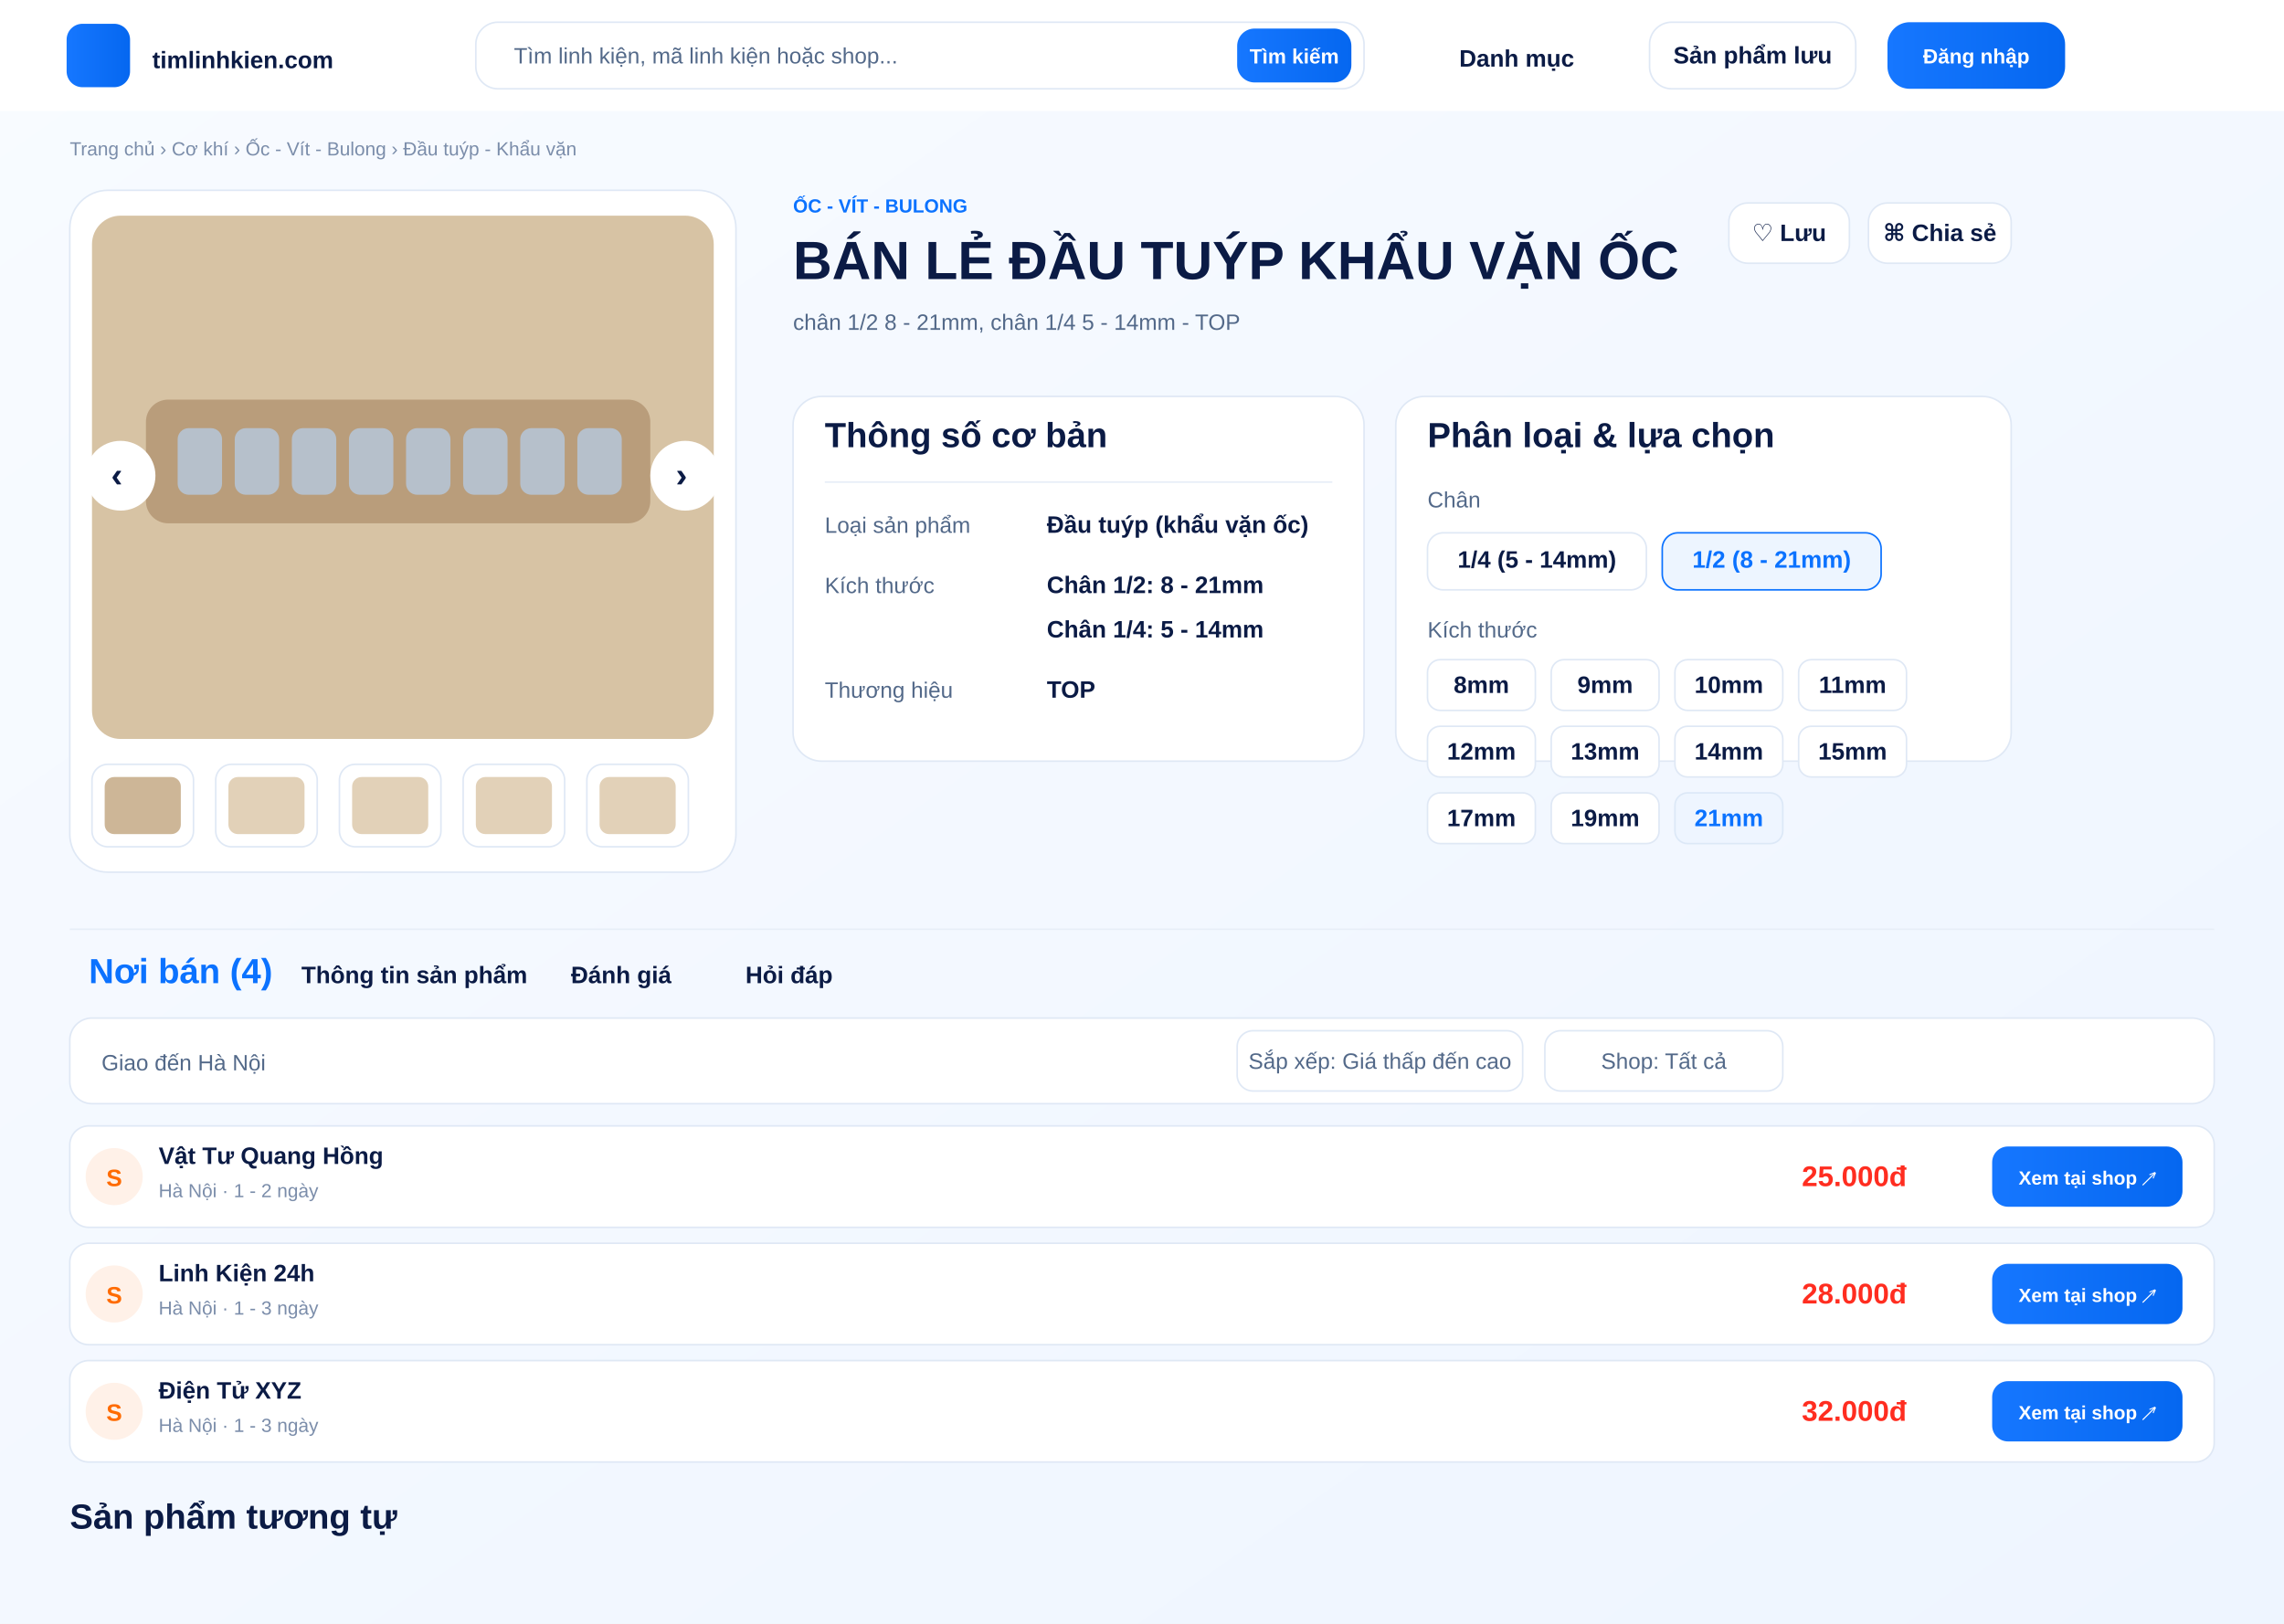
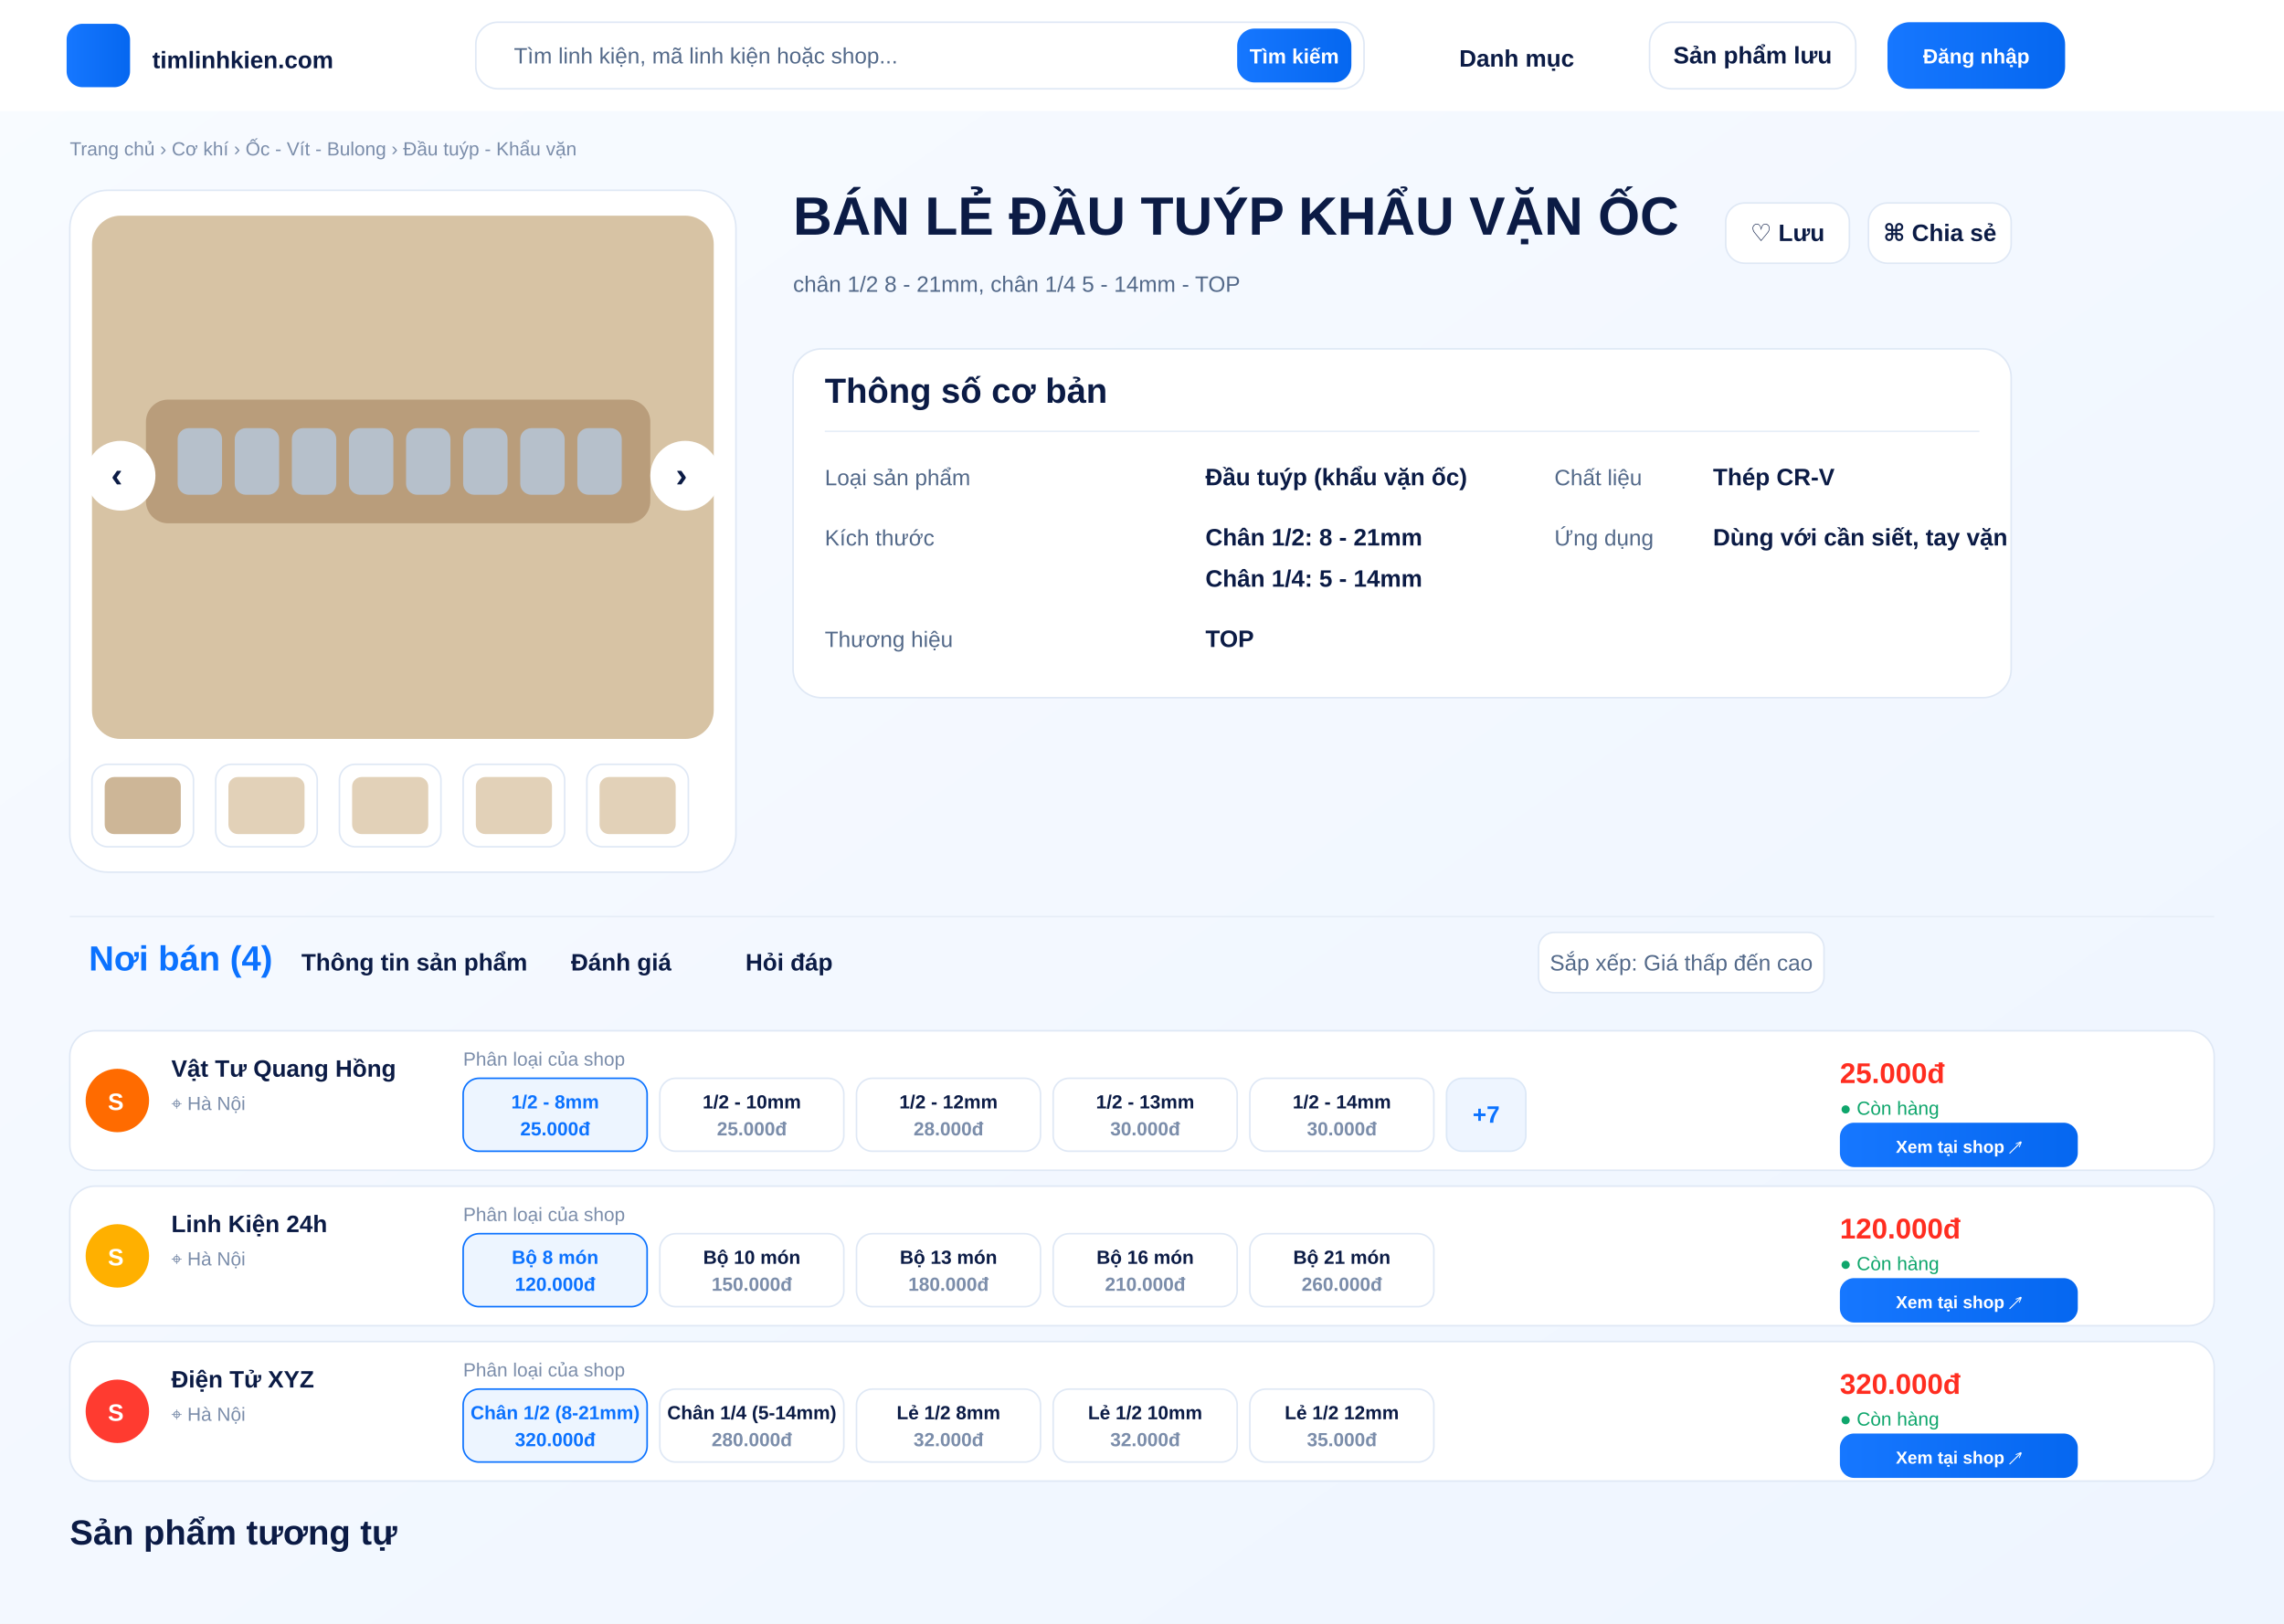
<svg xmlns="http://www.w3.org/2000/svg" width="1440" height="1024" viewBox="0 0 1440 1024">
  <defs>
    <linearGradient id="bg" x1="0" y1="0" x2="1" y2="1">
      <stop stop-color="#f8fbff" />
      <stop offset="1" stop-color="#eef5ff" />
    </linearGradient>
    <linearGradient id="blue" x1="0" x2="1">
      <stop stop-color="#1677ff" />
      <stop offset="1" stop-color="#0567f0" />
    </linearGradient>
    <filter id="sh">
      <feDropShadow dx="0" dy="4" stdDeviation="10" flood-color="#0b3f84" flood-opacity=".08" />
    </filter>
    <style>
- .bg{fill:url(#bg)}.card{fill:#fff;stroke:#dfe8f5;stroke-width:1}.h1{font:800 34px Arial;fill:#0b1b45}.h2{font:800 22px Arial;fill:#0b1b45}.h3{font:700 15px Arial;fill:#0b1b45}.body{font:400 14px Arial;fill:#536989}.small{font:400 12px Arial;fill:#7b8daa}.price{font:800 18px Arial;fill:#ff2d20}.blueT{fill:#0b72ff}.line{stroke:#e7eef7;stroke-width:1}.pill{fill:#eef5ff;stroke:#dce8f7}
+ .bg{fill:url(#bg)}.card{fill:#fff;stroke:#dfe8f5;stroke-width:1}.h1{font:800 34px Arial;fill:#0b1b45}.h2{font:800 22px Arial;fill:#0b1b45}.h3{font:700 15px Arial;fill:#0b1b45}.body{font:400 14px Arial;fill:#536989}.small{font:400 12px Arial;fill:#7b8daa}.price{font:800 18px Arial;fill:#ff2d20}.blueT{fill:#0b72ff}.greenT{fill:#0fa66c}.line{stroke:#e7eef7;stroke-width:1}.pill{fill:#eef5ff;stroke:#dce8f7}
</style>
  </defs>
  <rect width="1440" height="1024" class="bg" />
  <rect x="0" y="0" width="1440" height="70" fill="#fff" />
  <rect x="42" y="15" width="40" height="40" rx="10" fill="url(#blue)" />
  <text x="96" y="43" class="h3">timlinhkien.com</text>
  <rect x="300" y="14" width="560" height="42" rx="14" class="card" />
  <text x="324" y="40" class="body">Tìm linh kiện, mã linh kiện hoặc shop...</text>
  <rect x="780" y="18" width="72" height="34" rx="11" fill="url(#blue)" />
  <text x="816" y="40" text-anchor="middle" style="font:700 13px Arial;fill:#fff">Tìm kiếm</text>
  <text x="920" y="42" class="h3">Danh mục</text>
  <rect x="1040" y="14" width="130" height="42" rx="14" class="card" />
  <text x="1105" y="40" text-anchor="middle" class="h3">Sản phẩm lưu</text>
  <rect x="1190" y="14" width="112" height="42" rx="14" fill="url(#blue)" />
  <text x="1246" y="40" text-anchor="middle" style="font:700 13px Arial;fill:#fff">Đăng nhập</text>
  <text x="44" y="98" class="small">Trang chủ  ›  Cơ khí  ›  Ốc - Vít - Bulong  ›  Đầu tuýp - Khẩu vặn</text>
  <rect x="44" y="120" width="420" height="430" rx="24" class="card" />
  <rect x="58" y="136" width="392" height="330" rx="18" fill="#d7c3a4" />
  <rect x="92" y="252" width="318" height="78" rx="14" fill="#b99d7b" />
  <g fill="#b6c0cb">
    <rect x="112" y="270" width="28" height="42" rx="7" />
    <rect x="148" y="270" width="28" height="42" rx="7" />
    <rect x="184" y="270" width="28" height="42" rx="7" />
    <rect x="220" y="270" width="28" height="42" rx="7" />
    <rect x="256" y="270" width="28" height="42" rx="7" />
    <rect x="292" y="270" width="28" height="42" rx="7" />
    <rect x="328" y="270" width="28" height="42" rx="7" />
    <rect x="364" y="270" width="28" height="42" rx="7" />
  </g>
  <circle cx="76" cy="300" r="22" fill="#fff" />
  <text x="70" y="307" class="h2">‹</text>
  <circle cx="432" cy="300" r="22" fill="#fff" />
  <text x="426" y="307" class="h2">›</text>
  <rect x="58" y="482" width="64" height="52" rx="10" class="card" />
  <rect x="66" y="490" width="48" height="36" rx="6" fill="#cdb697" />
  <rect x="136" y="482" width="64" height="52" rx="10" class="card" />
  <rect x="144" y="490" width="48" height="36" rx="6" fill="#e2d1b8" />
  <rect x="214" y="482" width="64" height="52" rx="10" class="card" />
  <rect x="222" y="490" width="48" height="36" rx="6" fill="#e2d1b8" />
  <rect x="292" y="482" width="64" height="52" rx="10" class="card" />
  <rect x="300" y="490" width="48" height="36" rx="6" fill="#e2d1b8" />
  <rect x="370" y="482" width="64" height="52" rx="10" class="card" />
  <rect x="378" y="490" width="48" height="36" rx="6" fill="#e2d1b8" />
-   <text x="500" y="134" class="small blueT" style="font-weight:700">ỐC - VÍT - BULONG</text>
-   <text x="500" y="176" class="h1">BÁN LẺ ĐẦU TUÝP KHẨU VẶN ỐC</text>
-   <text x="500" y="208" class="body">chân 1/2 8 - 21mm, chân 1/4 5 - 14mm - TOP</text>
-   <rect x="1090" y="128" width="76" height="38" rx="12" class="card" />
-   <text x="1128" y="152" text-anchor="middle" class="h3">♡ Lưu</text>
+   <text x="500" y="148" class="h1">BÁN LẺ ĐẦU TUÝP KHẨU VẶN ỐC</text>
+   <text x="500" y="184" class="body">chân 1/2 8 - 21mm, chân 1/4 5 - 14mm - TOP</text>
+   <rect x="1088" y="128" width="78" height="38" rx="12" class="card" />
+   <text x="1127" y="152" text-anchor="middle" class="h3">♡ Lưu</text>
  <rect x="1178" y="128" width="90" height="38" rx="12" class="card" />
  <text x="1223" y="152" text-anchor="middle" class="h3">⌘ Chia sẻ</text>
-   <rect x="500" y="250" width="360" height="230" rx="18" class="card" />
-   <text x="520" y="282" class="h2">Thông số cơ bản</text>
-   <line x1="520" y1="304" x2="840" y2="304" class="line" />
-   <text x="520" y="336" class="body">Loại sản phẩm</text>
-   <text x="660" y="336" class="h3">Đầu tuýp (khẩu vặn ốc)</text>
-   <text x="520" y="374" class="body">Kích thước</text>
-   <text x="660" y="374" class="h3">Chân 1/2: 8 - 21mm</text>
-   <text x="660" y="402" class="h3">Chân 1/4: 5 - 14mm</text>
-   <text x="520" y="440" class="body">Thương hiệu</text>
-   <text x="660" y="440" class="h3">TOP</text>
-   <rect x="880" y="250" width="388" height="230" rx="18" class="card" />
-   <text x="900" y="282" class="h2">Phân loại &amp; lựa chọn</text>
-   <text x="900" y="320" class="body">Chân</text>
-   <rect x="900" y="336" width="138" height="36" rx="10" class="card" />
-   <text x="969" y="358" text-anchor="middle" class="h3">1/4 (5 - 14mm)</text>
-   <rect x="1048" y="336" width="138" height="36" rx="10" fill="#edf5ff" stroke="#0b72ff" />
-   <text x="1117" y="358" text-anchor="middle" class="h3 blueT">1/2 (8 - 21mm)</text>
-   <text x="900" y="402" class="body">Kích thước</text>
-   <rect x="900" y="416" width="68" height="32" rx="8" class="card" />
-   <text x="934" y="437" text-anchor="middle" class="h3">8mm</text>
-   <rect x="978" y="416" width="68" height="32" rx="8" class="card" />
-   <text x="1012" y="437" text-anchor="middle" class="h3">9mm</text>
-   <rect x="1056" y="416" width="68" height="32" rx="8" class="card" />
-   <text x="1090" y="437" text-anchor="middle" class="h3">10mm</text>
-   <rect x="1134" y="416" width="68" height="32" rx="8" class="card" />
-   <text x="1168" y="437" text-anchor="middle" class="h3">11mm</text>
-   <rect x="900" y="458" width="68" height="32" rx="8" class="card" />
-   <text x="934" y="479" text-anchor="middle" class="h3">12mm</text>
-   <rect x="978" y="458" width="68" height="32" rx="8" class="card" />
-   <text x="1012" y="479" text-anchor="middle" class="h3">13mm</text>
-   <rect x="1056" y="458" width="68" height="32" rx="8" class="card" />
-   <text x="1090" y="479" text-anchor="middle" class="h3">14mm</text>
-   <rect x="1134" y="458" width="68" height="32" rx="8" class="card" />
-   <text x="1168" y="479" text-anchor="middle" class="h3">15mm</text>
-   <rect x="900" y="500" width="68" height="32" rx="8" class="card" />
-   <text x="934" y="521" text-anchor="middle" class="h3">17mm</text>
-   <rect x="978" y="500" width="68" height="32" rx="8" class="card" />
-   <text x="1012" y="521" text-anchor="middle" class="h3">19mm</text>
-   <rect x="1056" y="500" width="68" height="32" rx="8" class="pill" />
-   <text x="1090" y="521" text-anchor="middle" class="h3 blueT">21mm</text>
-   <line x1="44" y1="586" x2="1396" y2="586" class="line" />
-   <text x="56" y="620" class="h2 blueT">Nơi bán (4)</text>
-   <text x="190" y="620" class="h3">Thông tin sản phẩm</text>
-   <text x="360" y="620" class="h3">Đánh giá</text>
-   <text x="470" y="620" class="h3">Hỏi đáp</text>
-   <rect x="44" y="642" width="1352" height="54" rx="14" class="card" />
-   <text x="64" y="675" class="body">Giao đến  Hà Nội</text>
-   <rect x="780" y="650" width="180" height="38" rx="10" class="card" />
-   <text x="870" y="674" text-anchor="middle" class="body">Sắp xếp: Giá thấp đến cao</text>
-   <rect x="974" y="650" width="150" height="38" rx="10" class="card" />
-   <text x="1049" y="674" text-anchor="middle" class="body">Shop: Tất cả</text>
-   <rect x="44" y="710" width="1352" height="64" rx="12" class="card" />
-   <circle cx="72" cy="742" r="18" fill="#fff1e8" />
-   <text x="67" y="748" class="h3" style="fill:#ff6b00">S</text>
-   <text x="100" y="734" class="h3">Vật Tư Quang Hồng</text>
-   <text x="100" y="755" class="small">Hà Nội · 1 - 2 ngày</text>
-   <text x="1136" y="748" class="price">25.000đ</text>
-   <rect x="1256" y="723" width="120" height="38" rx="10" fill="url(#blue)" />
-   <text x="1316" y="747" text-anchor="middle" style="font:700 12px Arial;fill:#fff">Xem tại shop ↗</text>
-   <rect x="44" y="784" width="1352" height="64" rx="12" class="card" />
-   <circle cx="72" cy="816" r="18" fill="#fff1e8" />
-   <text x="67" y="822" class="h3" style="fill:#ff6b00">S</text>
-   <text x="100" y="808" class="h3">Linh Kiện 24h</text>
-   <text x="100" y="829" class="small">Hà Nội · 1 - 3 ngày</text>
-   <text x="1136" y="822" class="price">28.000đ</text>
-   <rect x="1256" y="797" width="120" height="38" rx="10" fill="url(#blue)" />
-   <text x="1316" y="821" text-anchor="middle" style="font:700 12px Arial;fill:#fff">Xem tại shop ↗</text>
-   <rect x="44" y="858" width="1352" height="64" rx="12" class="card" />
-   <circle cx="72" cy="890" r="18" fill="#fff1e8" />
-   <text x="67" y="896" class="h3" style="fill:#ff6b00">S</text>
-   <text x="100" y="882" class="h3">Điện Tử XYZ</text>
-   <text x="100" y="903" class="small">Hà Nội · 1 - 3 ngày</text>
-   <text x="1136" y="896" class="price">32.000đ</text>
-   <rect x="1256" y="871" width="120" height="38" rx="10" fill="url(#blue)" />
-   <text x="1316" y="895" text-anchor="middle" style="font:700 12px Arial;fill:#fff">Xem tại shop ↗</text>
-   <text x="44" y="964" class="h2">Sản phẩm tương tự</text>
+   <rect x="500" y="220" width="768" height="220" rx="18" class="card" />
+   <text x="520" y="254" class="h2">Thông số cơ bản</text>
+   <line x1="520" y1="272" x2="1248" y2="272" class="line" />
+   <text x="520" y="306" class="body">Loại sản phẩm</text>
+   <text x="760" y="306" class="h3">Đầu tuýp (khẩu vặn ốc)</text>
+   <text x="520" y="344" class="body">Kích thước</text>
+   <text x="760" y="344" class="h3">Chân 1/2: 8 - 21mm</text>
+   <text x="760" y="370" class="h3">Chân 1/4: 5 - 14mm</text>
+   <text x="520" y="408" class="body">Thương hiệu</text>
+   <text x="760" y="408" class="h3">TOP</text>
+   <text x="980" y="306" class="body">Chất liệu</text>
+   <text x="1080" y="306" class="h3">Thép CR-V</text>
+   <text x="980" y="344" class="body">Ứng dụng</text>
+   <text x="1080" y="344" class="h3">Dùng với cần siết, tay vặn</text>
+   <line x1="44" y1="578" x2="1396" y2="578" class="line" />
+   <text x="56" y="612" class="h2 blueT">Nơi bán (4)</text>
+   <text x="190" y="612" class="h3">Thông tin sản phẩm</text>
+   <text x="360" y="612" class="h3">Đánh giá</text>
+   <text x="470" y="612" class="h3">Hỏi đáp</text>
+   <rect x="970" y="588" width="180" height="38" rx="10" class="card" />
+   <text x="1060" y="612" text-anchor="middle" class="body">Sắp xếp: Giá thấp đến cao</text>
+   <rect x="44" y="650" width="1352" height="88" rx="16" class="card" />
+   <circle cx="74" cy="694" r="20" fill="#ff6b00" />
+   <text x="68" y="700" class="h3" style="fill:#fff">S</text>
+   <text x="108" y="679" class="h3">Vật Tư Quang Hồng</text>
+   <text x="108" y="700" class="small">⌖ Hà Nội</text>
+   <text x="292" y="672" class="small">Phân loại của shop</text>
+   <rect x="292" y="680" width="116" height="46" rx="10" fill="#edf5ff" stroke="#0b72ff" />
+   <text x="350" y="699" text-anchor="middle" class="h3 blueT" style="font-size:12px">1/2 - 8mm</text>
+   <text x="350" y="716" text-anchor="middle" class="small blueT" style="font-weight:700">25.000đ</text>
+   <rect x="416" y="680" width="116" height="46" rx="10" fill="#fff" stroke="#dfe8f5" />
+   <text x="474" y="699" text-anchor="middle" class="h3" style="font-size:12px">1/2 - 10mm</text>
+   <text x="474" y="716" text-anchor="middle" class="small" style="font-weight:700">25.000đ</text>
+   <rect x="540" y="680" width="116" height="46" rx="10" fill="#fff" stroke="#dfe8f5" />
+   <text x="598" y="699" text-anchor="middle" class="h3" style="font-size:12px">1/2 - 12mm</text>
+   <text x="598" y="716" text-anchor="middle" class="small" style="font-weight:700">28.000đ</text>
+   <rect x="664" y="680" width="116" height="46" rx="10" fill="#fff" stroke="#dfe8f5" />
+   <text x="722" y="699" text-anchor="middle" class="h3" style="font-size:12px">1/2 - 13mm</text>
+   <text x="722" y="716" text-anchor="middle" class="small" style="font-weight:700">30.000đ</text>
+   <rect x="788" y="680" width="116" height="46" rx="10" fill="#fff" stroke="#dfe8f5" />
+   <text x="846" y="699" text-anchor="middle" class="h3" style="font-size:12px">1/2 - 14mm</text>
+   <text x="846" y="716" text-anchor="middle" class="small" style="font-weight:700">30.000đ</text>
+   <rect x="912" y="680" width="50" height="46" rx="10" class="pill" />
+   <text x="937" y="708" text-anchor="middle" class="h3 blueT">+7</text>
+   <text x="1160" y="683" class="price">25.000đ</text>
+   <text x="1160" y="703" class="small greenT">● Còn hàng</text>
+   <rect x="1160" y="708" width="150" height="28" rx="9" fill="url(#blue)" />
+   <text x="1235" y="727" text-anchor="middle" style="font:700 11px Arial;fill:#fff">Xem tại shop ↗</text>
+   <rect x="44" y="748" width="1352" height="88" rx="16" class="card" />
+   <circle cx="74" cy="792" r="20" fill="#ffb000" />
+   <text x="68" y="798" class="h3" style="fill:#fff">S</text>
+   <text x="108" y="777" class="h3">Linh Kiện 24h</text>
+   <text x="108" y="798" class="small">⌖ Hà Nội</text>
+   <text x="292" y="770" class="small">Phân loại của shop</text>
+   <rect x="292" y="778" width="116" height="46" rx="10" fill="#edf5ff" stroke="#0b72ff" />
+   <text x="350" y="797" text-anchor="middle" class="h3 blueT" style="font-size:12px">Bộ 8 món</text>
+   <text x="350" y="814" text-anchor="middle" class="small blueT" style="font-weight:700">120.000đ</text>
+   <rect x="416" y="778" width="116" height="46" rx="10" fill="#fff" stroke="#dfe8f5" />
+   <text x="474" y="797" text-anchor="middle" class="h3" style="font-size:12px">Bộ 10 món</text>
+   <text x="474" y="814" text-anchor="middle" class="small" style="font-weight:700">150.000đ</text>
+   <rect x="540" y="778" width="116" height="46" rx="10" fill="#fff" stroke="#dfe8f5" />
+   <text x="598" y="797" text-anchor="middle" class="h3" style="font-size:12px">Bộ 13 món</text>
+   <text x="598" y="814" text-anchor="middle" class="small" style="font-weight:700">180.000đ</text>
+   <rect x="664" y="778" width="116" height="46" rx="10" fill="#fff" stroke="#dfe8f5" />
+   <text x="722" y="797" text-anchor="middle" class="h3" style="font-size:12px">Bộ 16 món</text>
+   <text x="722" y="814" text-anchor="middle" class="small" style="font-weight:700">210.000đ</text>
+   <rect x="788" y="778" width="116" height="46" rx="10" fill="#fff" stroke="#dfe8f5" />
+   <text x="846" y="797" text-anchor="middle" class="h3" style="font-size:12px">Bộ 21 món</text>
+   <text x="846" y="814" text-anchor="middle" class="small" style="font-weight:700">260.000đ</text>
+   <text x="1160" y="781" class="price">120.000đ</text>
+   <text x="1160" y="801" class="small greenT">● Còn hàng</text>
+   <rect x="1160" y="806" width="150" height="28" rx="9" fill="url(#blue)" />
+   <text x="1235" y="825" text-anchor="middle" style="font:700 11px Arial;fill:#fff">Xem tại shop ↗</text>
+   <rect x="44" y="846" width="1352" height="88" rx="16" class="card" />
+   <circle cx="74" cy="890" r="20" fill="#ff3b30" />
+   <text x="68" y="896" class="h3" style="fill:#fff">S</text>
+   <text x="108" y="875" class="h3">Điện Tử XYZ</text>
+   <text x="108" y="896" class="small">⌖ Hà Nội</text>
+   <text x="292" y="868" class="small">Phân loại của shop</text>
+   <rect x="292" y="876" width="116" height="46" rx="10" fill="#edf5ff" stroke="#0b72ff" />
+   <text x="350" y="895" text-anchor="middle" class="h3 blueT" style="font-size:12px">Chân 1/2 (8-21mm)</text>
+   <text x="350" y="912" text-anchor="middle" class="small blueT" style="font-weight:700">320.000đ</text>
+   <rect x="416" y="876" width="116" height="46" rx="10" fill="#fff" stroke="#dfe8f5" />
+   <text x="474" y="895" text-anchor="middle" class="h3" style="font-size:12px">Chân 1/4 (5-14mm)</text>
+   <text x="474" y="912" text-anchor="middle" class="small" style="font-weight:700">280.000đ</text>
+   <rect x="540" y="876" width="116" height="46" rx="10" fill="#fff" stroke="#dfe8f5" />
+   <text x="598" y="895" text-anchor="middle" class="h3" style="font-size:12px">Lẻ 1/2 8mm</text>
+   <text x="598" y="912" text-anchor="middle" class="small" style="font-weight:700">32.000đ</text>
+   <rect x="664" y="876" width="116" height="46" rx="10" fill="#fff" stroke="#dfe8f5" />
+   <text x="722" y="895" text-anchor="middle" class="h3" style="font-size:12px">Lẻ 1/2 10mm</text>
+   <text x="722" y="912" text-anchor="middle" class="small" style="font-weight:700">32.000đ</text>
+   <rect x="788" y="876" width="116" height="46" rx="10" fill="#fff" stroke="#dfe8f5" />
+   <text x="846" y="895" text-anchor="middle" class="h3" style="font-size:12px">Lẻ 1/2 12mm</text>
+   <text x="846" y="912" text-anchor="middle" class="small" style="font-weight:700">35.000đ</text>
+   <text x="1160" y="879" class="price">320.000đ</text>
+   <text x="1160" y="899" class="small greenT">● Còn hàng</text>
+   <rect x="1160" y="904" width="150" height="28" rx="9" fill="url(#blue)" />
+   <text x="1235" y="923" text-anchor="middle" style="font:700 11px Arial;fill:#fff">Xem tại shop ↗</text>
+   <text x="44" y="974" class="h2">Sản phẩm tương tự</text>
</svg>
